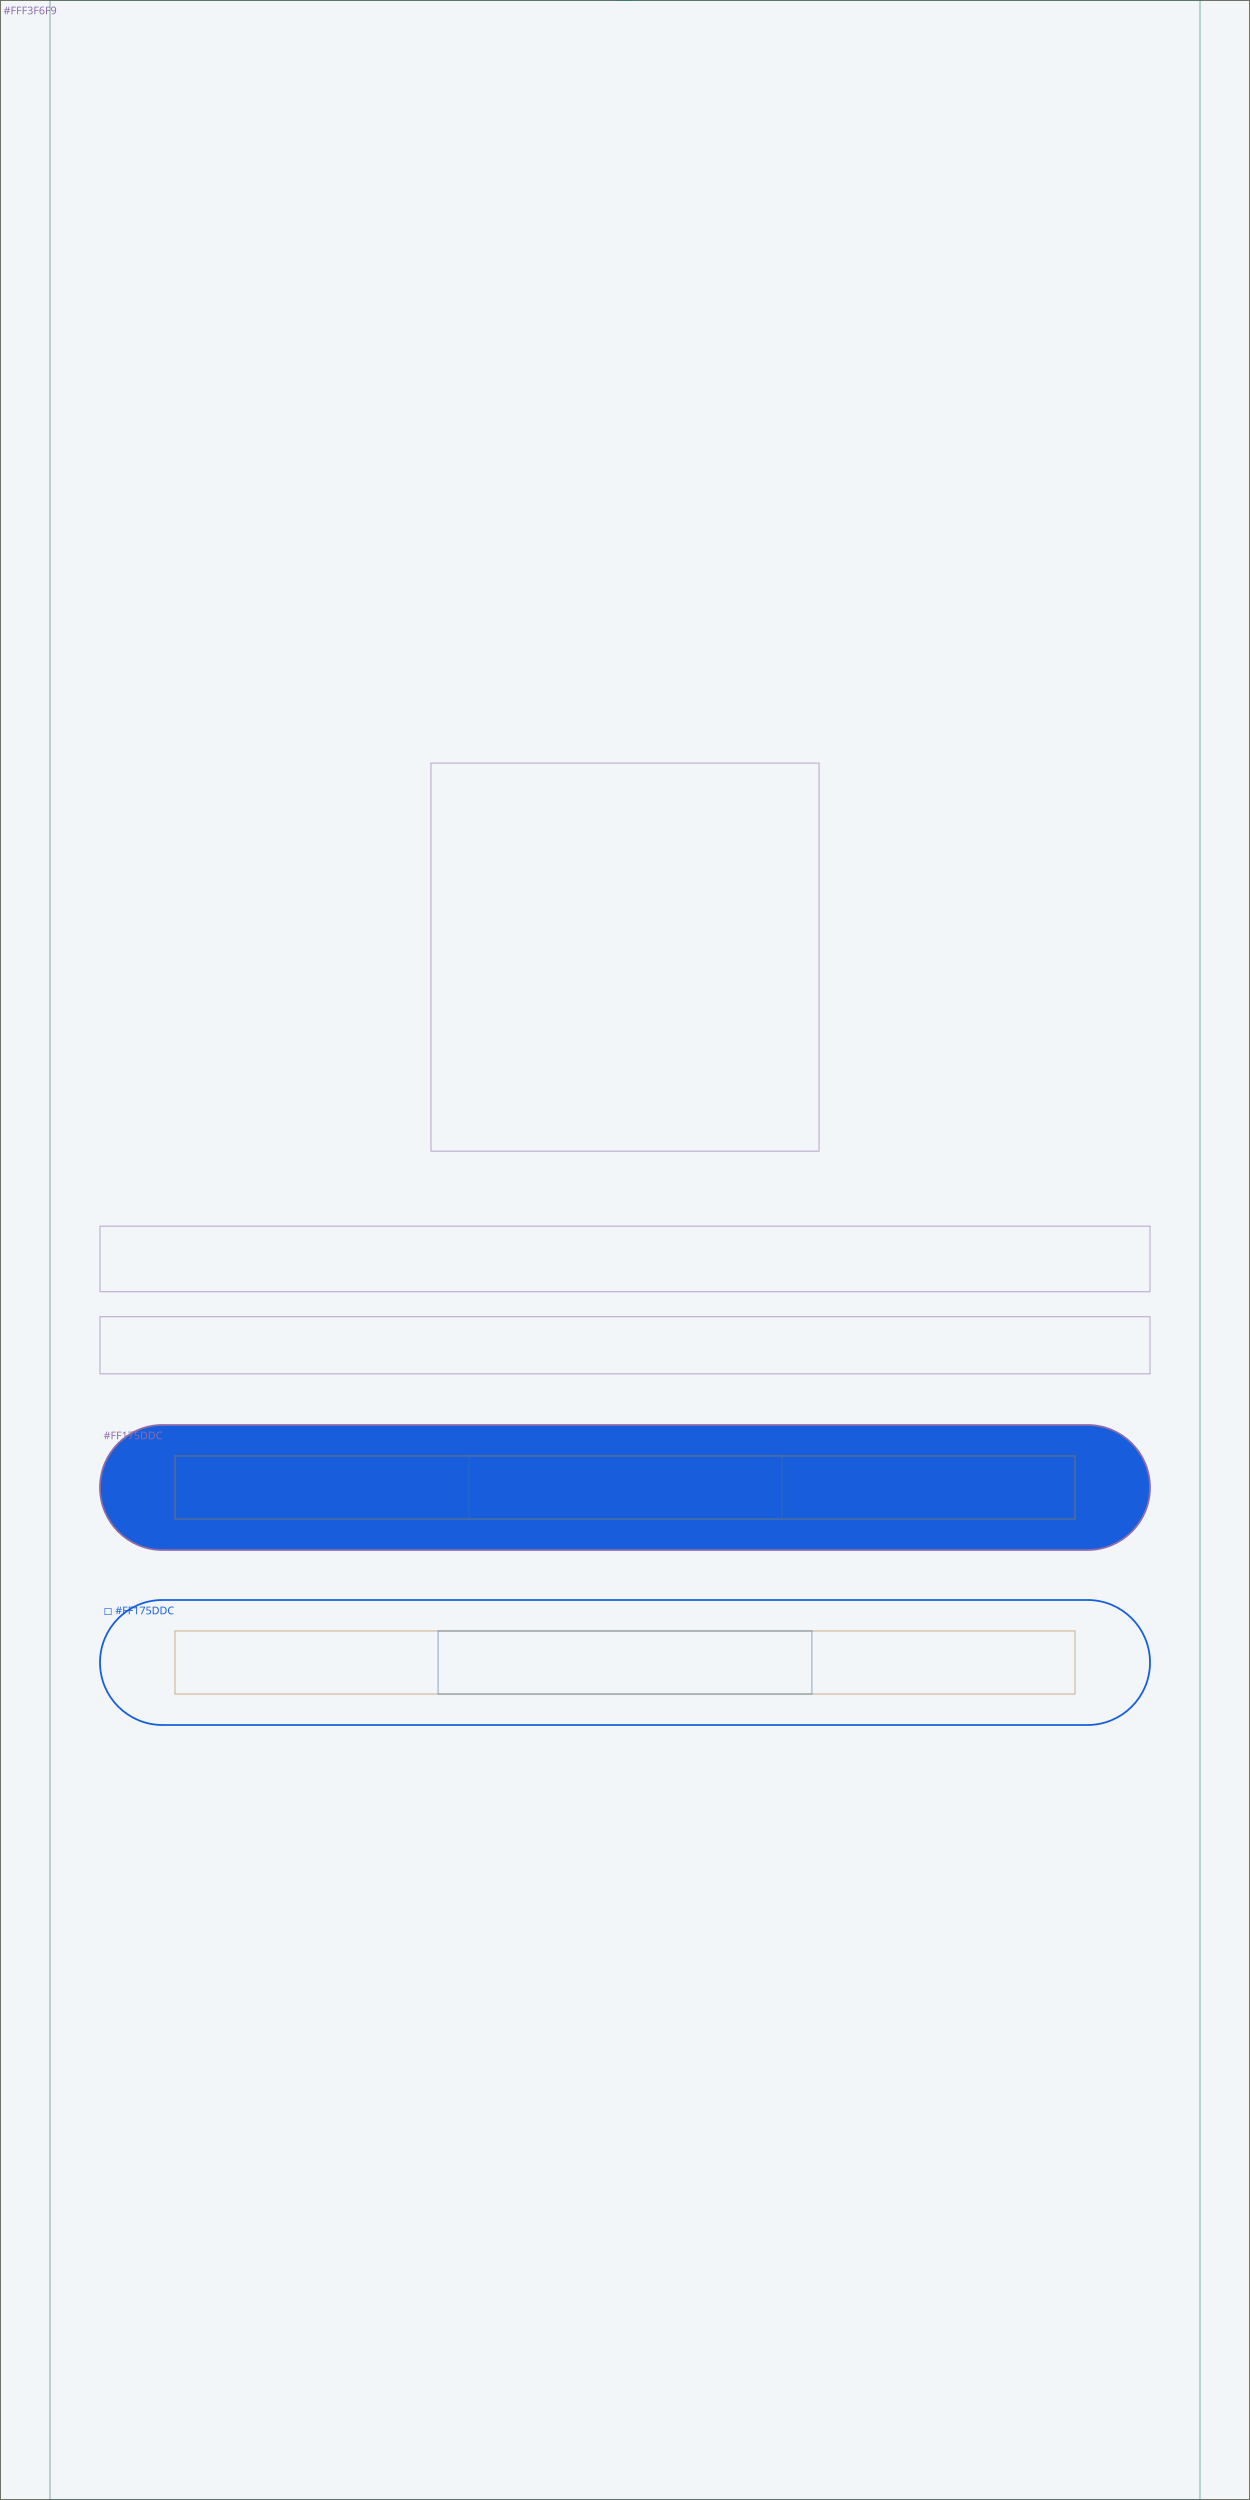
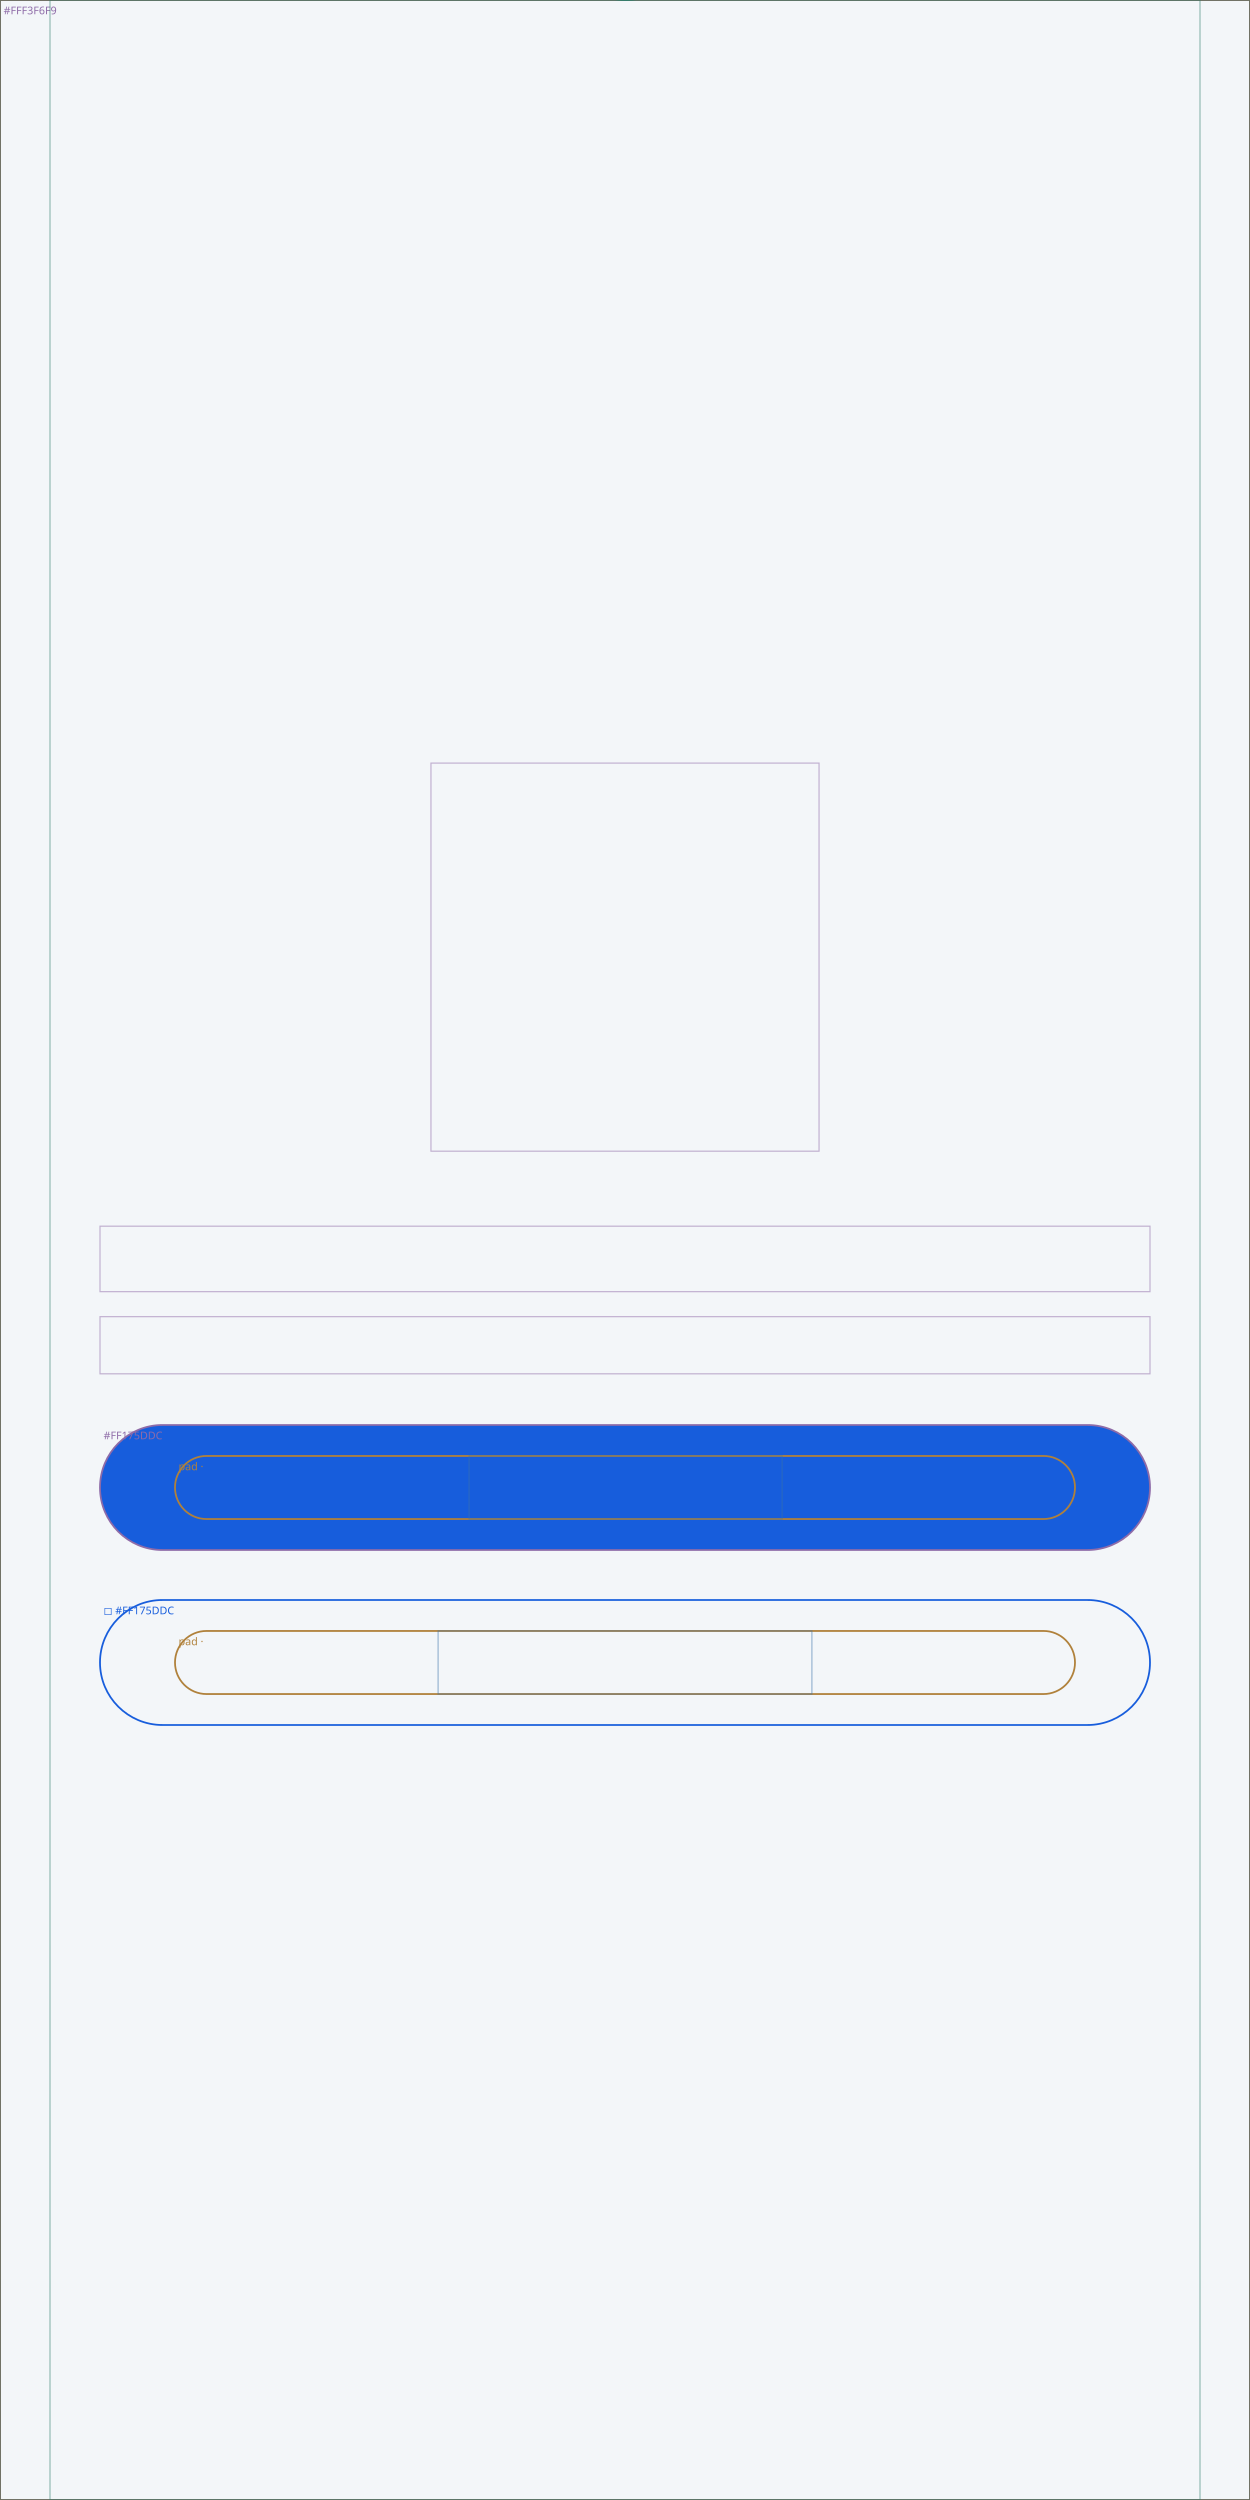
<svg xmlns="http://www.w3.org/2000/svg" viewBox="0 0 1050 2100" width="1050" height="2100" role="img" aria-label="empty-content layout wireframe">
  <rect width="1050" height="2100" fill="#ffffff" />
  <g>
    <rect x="0" y="0" width="1050" height="2100" fill="none" fill-opacity="0" stroke="#5B6470" stroke-width="1" stroke-opacity="0.5" />
  </g>
  <g>
    <rect x="0" y="0" width="1050" height="2100" fill="none" fill-opacity="0" stroke="#2E7D6B" stroke-width="1" stroke-opacity="0.5" />
  </g>
  <g>
    <rect x="0" y="0" width="1050" height="2100" fill="#F3F6F9" fill-opacity="1" stroke="#8E6BA8" stroke-width="1.5" stroke-opacity="1" />
    <text x="3" y="12" font-family="system-ui, sans-serif" font-size="9" fill="#8E6BA8">#FFF3F6F9</text>
  </g>
  <g>
    <rect x="0" y="0" width="1050" height="2100" fill="none" fill-opacity="0" stroke="#B0813B" stroke-width="1" stroke-opacity="0.5" />
  </g>
  <g>
    <rect x="0" y="0" width="1050" height="2100" fill="none" fill-opacity="0" stroke="#3B72A8" stroke-width="1" stroke-opacity="0.5" />
  </g>
  <g>
    <rect x="0" y="0" width="1050" height="2100" fill="none" fill-opacity="0" stroke="#A85B6B" stroke-width="1" stroke-opacity="0.5" />
  </g>
  <g>
    <rect x="0" y="0" width="1050" height="2100" fill="none" fill-opacity="0" stroke="#4F8A4A" stroke-width="1" stroke-opacity="0.5" />
  </g>
  <g>
    <rect x="0" y="0" width="1050" height="2100" fill="none" fill-opacity="0" stroke="#7A7A33" stroke-width="1" stroke-opacity="0.5" />
  </g>
  <g>
    <rect x="0" y="0" width="1050" height="2100" fill="none" fill-opacity="0" stroke="#5B6470" stroke-width="1" stroke-opacity="0.5" />
  </g>
  <g>
    <rect x="42" y="0" width="966" height="2100" fill="none" fill-opacity="0" stroke="#2E7D6B" stroke-width="1" stroke-opacity="0.5" />
  </g>
  <g>
    <rect x="362" y="641" width="326" height="326" fill="none" fill-opacity="0" stroke="#8E6BA8" stroke-width="1" stroke-opacity="0.5" />
  </g>
  <g>
    <rect x="84" y="1030" width="882" height="55" fill="none" fill-opacity="0" stroke="#8E6BA8" stroke-width="1" stroke-opacity="0.5" />
  </g>
  <g>
    <rect x="84" y="1106" width="882" height="48" fill="none" fill-opacity="0" stroke="#8E6BA8" stroke-width="1" stroke-opacity="0.5" />
  </g>
  <g>
    <path d="M136.5,1197 H913.5 A52.5,52.5 0 0 1 966,1249.5 V1249.5 A52.5,52.5 0 0 1 913.5,1302 H136.5 A52.5,52.5 0 0 1 84,1249.5 V1249.5 A52.5,52.5 0 0 1 136.5,1197 Z" fill="#175DDC" fill-opacity="1" stroke="#8E6BA8" stroke-width="1.5" stroke-opacity="1" />
    <text x="87" y="1209" font-family="system-ui, sans-serif" font-size="9" fill="#8E6BA8">#FF175DDC</text>
  </g>
  <g>
-     <rect x="147" y="1223" width="756" height="53" fill="none" fill-opacity="0" stroke="#B0813B" stroke-width="1" stroke-opacity="0.5" />
+     <path d="M173.5,1223 H876.5 A26.5,26.5 0 0 1 903,1249.5 V1249.5 A26.5,26.5 0 0 1 876.5,1276 H173.5 A26.5,26.5 0 0 1 147,1249.5 V1249.5 A26.5,26.5 0 0 1 173.5,1223 Z" fill="none" fill-opacity="0" stroke="#B0813B" stroke-width="1.5" stroke-opacity="1" />
+     <text x="150" y="1235" font-family="system-ui, sans-serif" font-size="9" fill="#B0813B">pad ·</text>
  </g>
  <g>
    <rect x="394" y="1223" width="263" height="53" fill="none" fill-opacity="0" stroke="#3B72A8" stroke-width="1" stroke-opacity="0.5" />
  </g>
  <g>
    <path d="M136.5,1344 H913.5 A52.5,52.5 0 0 1 966,1396.5 V1396.5 A52.5,52.5 0 0 1 913.5,1449 H136.5 A52.5,52.5 0 0 1 84,1396.5 V1396.5 A52.5,52.5 0 0 1 136.5,1344 Z" fill="none" fill-opacity="0" stroke="#175DDC" stroke-width="1.5" stroke-opacity="1" />
    <text x="87" y="1356" font-family="system-ui, sans-serif" font-size="9" fill="#175DDC">◻ #FF175DDC</text>
  </g>
  <g>
-     <rect x="147" y="1370" width="756" height="53" fill="none" fill-opacity="0" stroke="#B0813B" stroke-width="1" stroke-opacity="0.5" />
+     <path d="M173.5,1370 H876.5 A26.5,26.5 0 0 1 903,1396.5 V1396.5 A26.5,26.5 0 0 1 876.5,1423 H173.5 A26.5,26.5 0 0 1 147,1396.5 V1396.5 A26.5,26.5 0 0 1 173.5,1370 Z" fill="none" fill-opacity="0" stroke="#B0813B" stroke-width="1.5" stroke-opacity="1" />
+     <text x="150" y="1382" font-family="system-ui, sans-serif" font-size="9" fill="#B0813B">pad ·</text>
  </g>
  <g>
    <rect x="368" y="1370" width="314" height="53" fill="none" fill-opacity="0" stroke="#3B72A8" stroke-width="1" stroke-opacity="0.5" />
  </g>
  <g>
    <path d="M525.5,-105 H525.5 A52.5,52.5 0 0 1 578,-52.5 V-52.5 A52.5,52.5 0 0 1 525.5,0 H525.5 A52.5,52.5 0 0 1 473,-52.5 V-52.5 A52.5,52.5 0 0 1 525.5,-105 Z" fill="#FFFFFF" fill-opacity="1" stroke="#2E7D6B" stroke-width="1.5" stroke-opacity="1" />
    <text x="476" y="-93" font-family="system-ui, sans-serif" font-size="9" fill="#2E7D6B">#FFFFFFFF</text>
  </g>
  <g>
    <rect x="505" y="-73" width="42" height="42" fill="none" fill-opacity="0" stroke="#8E6BA8" stroke-width="1" stroke-opacity="0.5" />
  </g>
  <g>
    <rect x="505" y="-73" width="42" height="42" fill="none" fill-opacity="0" stroke="#B0813B" stroke-width="1" stroke-opacity="0.5" />
  </g>
  <g>
    <rect x="505" y="-73" width="42" height="42" fill="none" fill-opacity="0" stroke="#3B72A8" stroke-width="1" stroke-opacity="0.5" />
  </g>
</svg>
